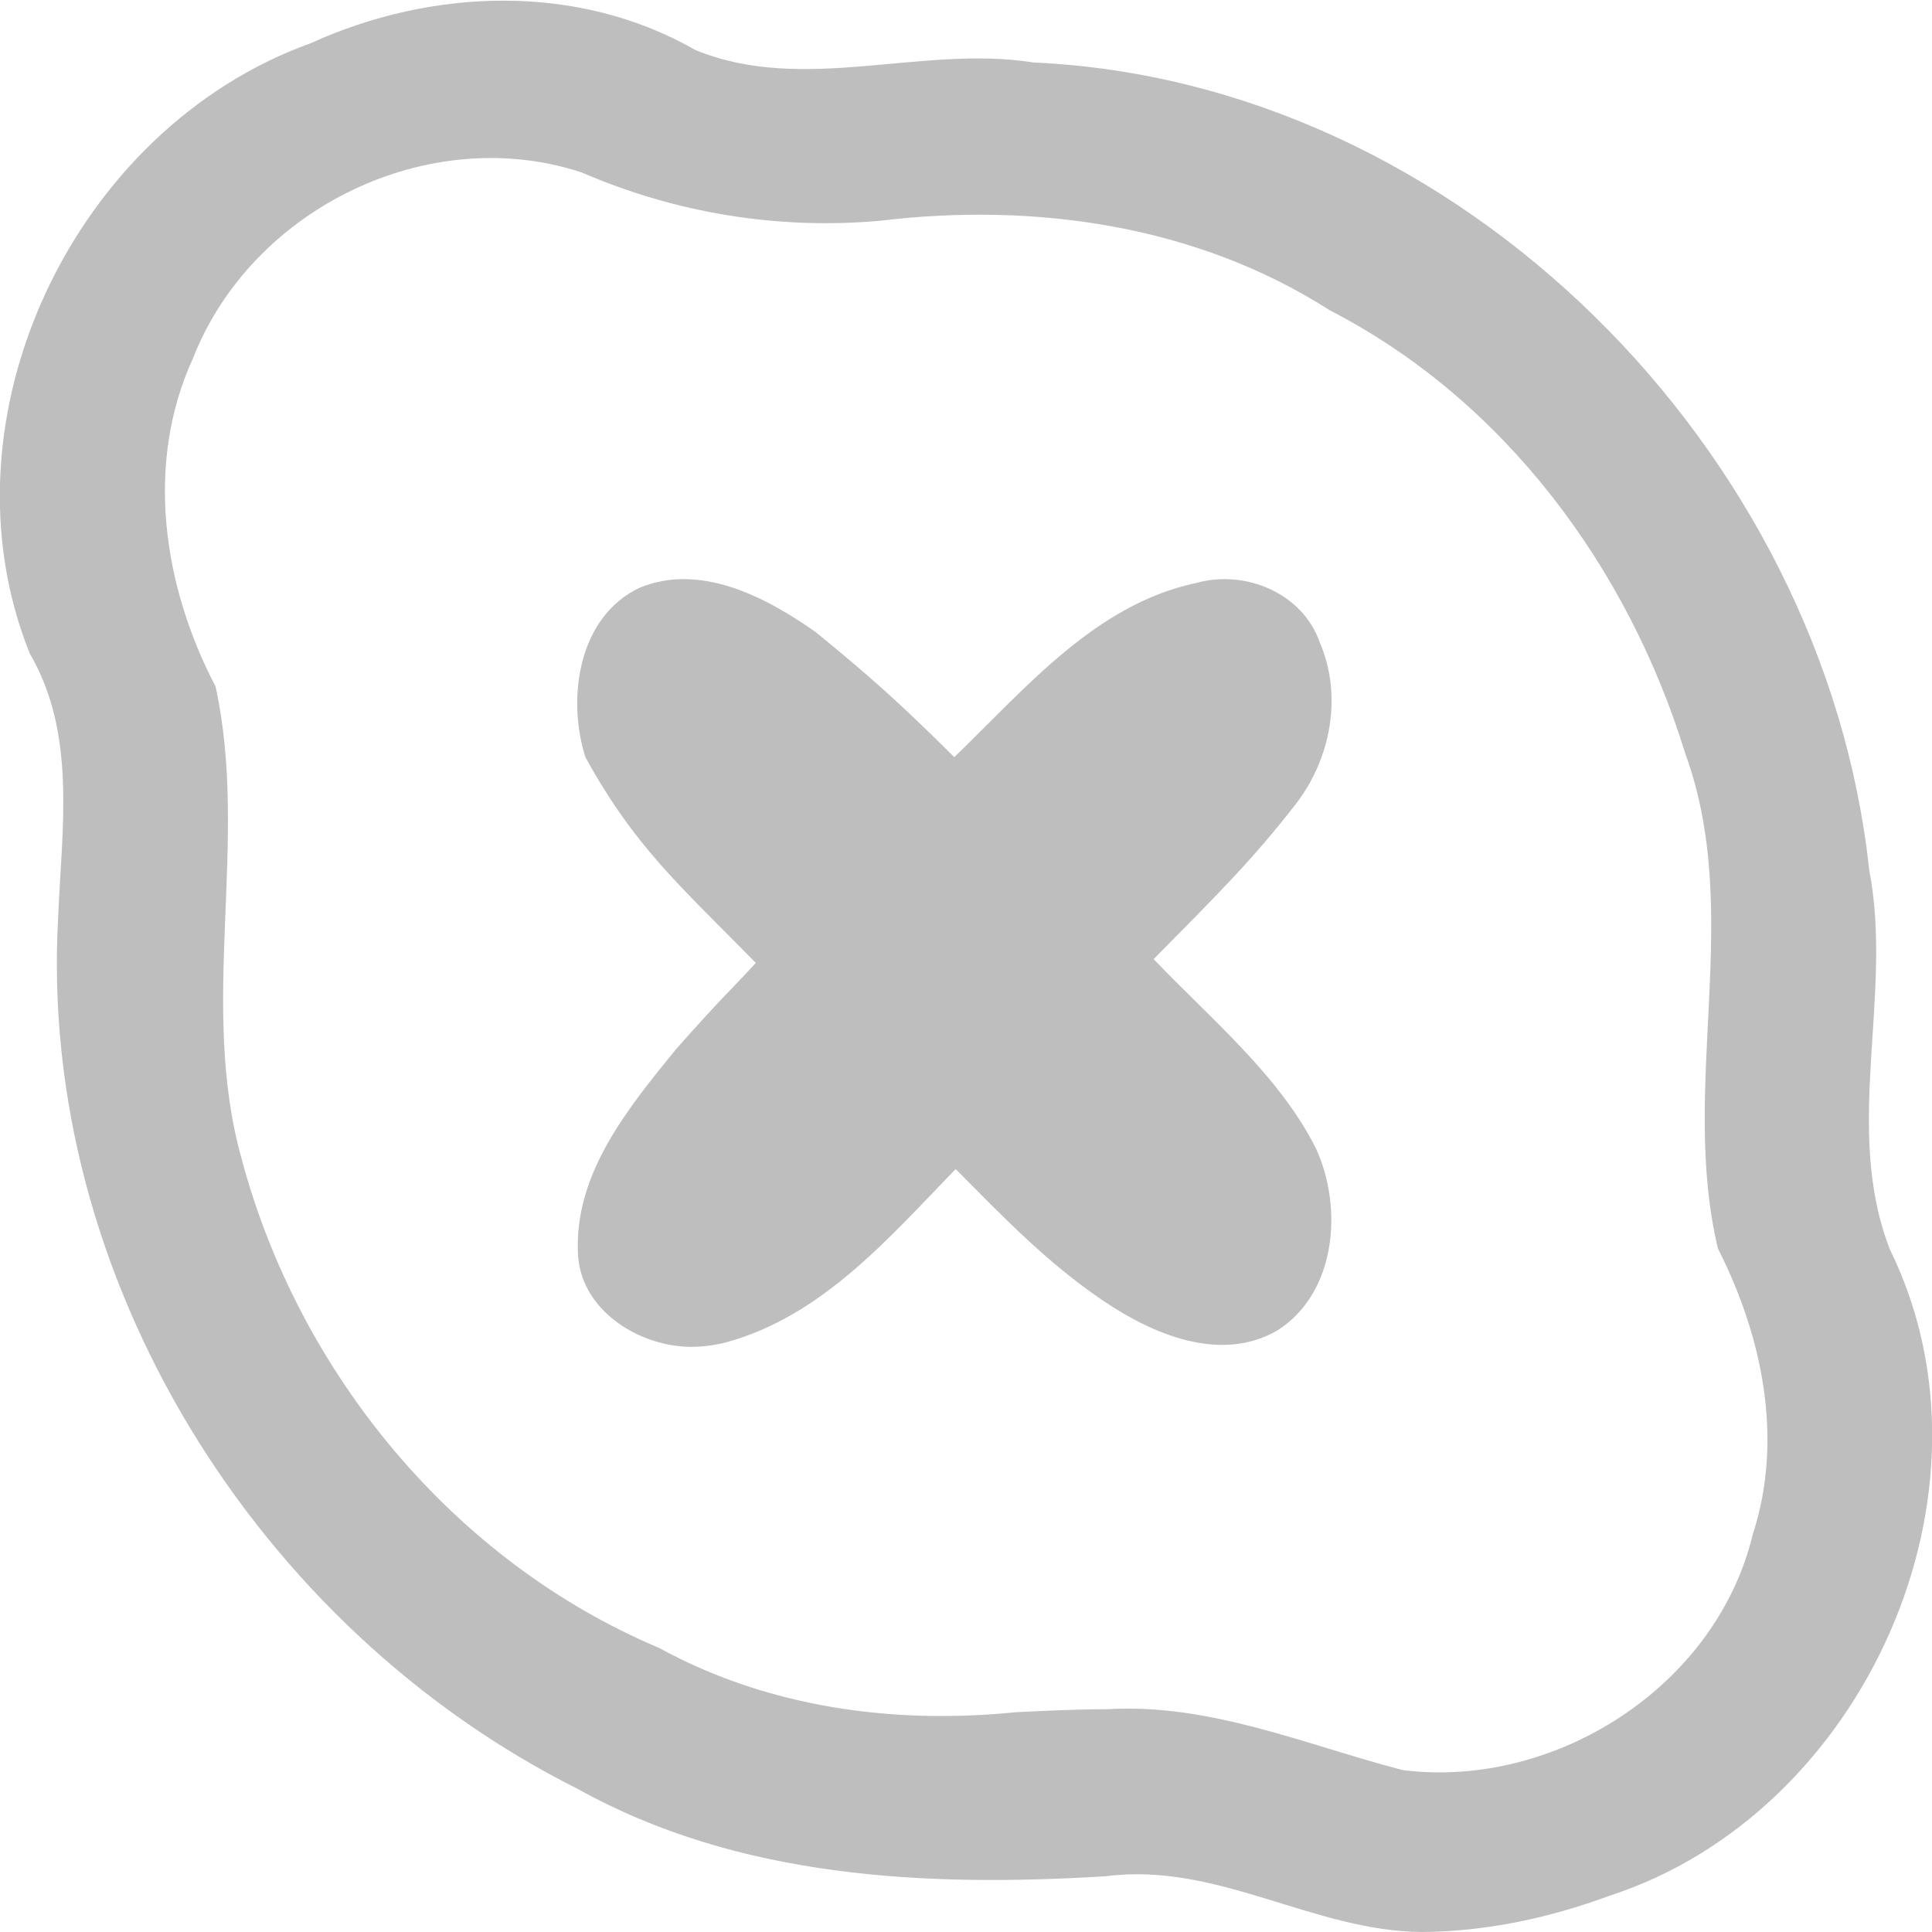
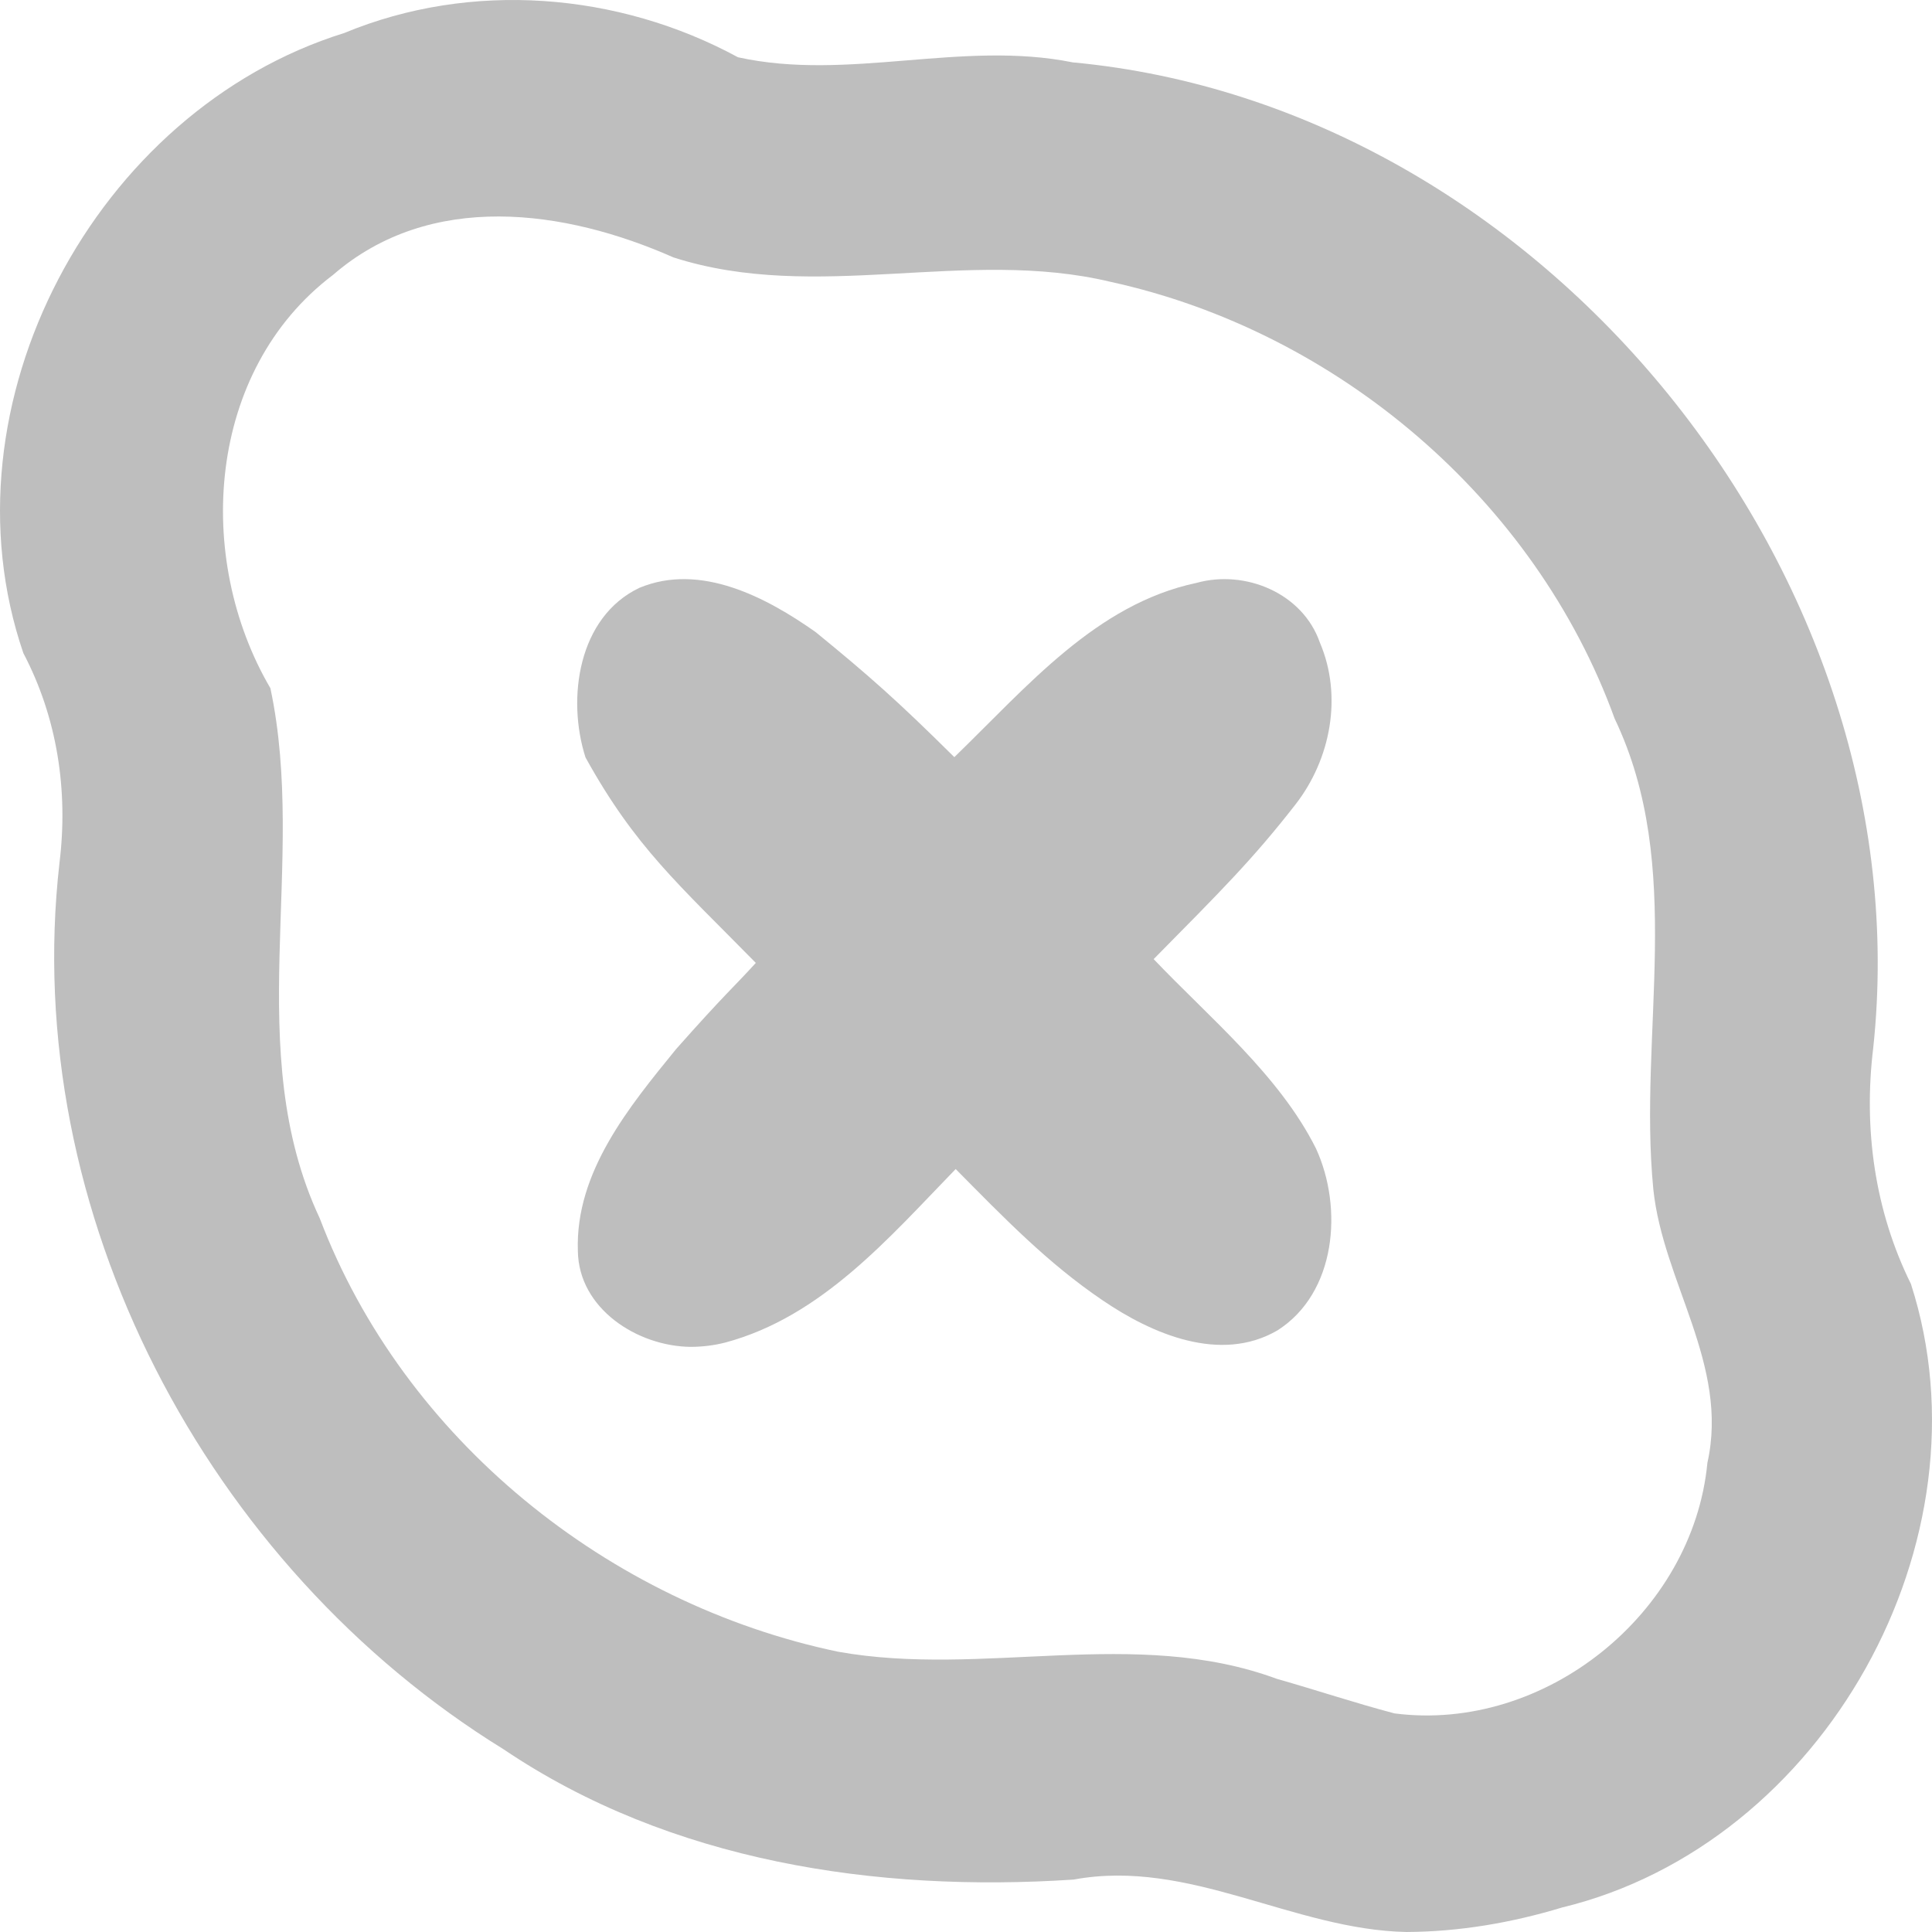
<svg xmlns="http://www.w3.org/2000/svg" version="1.1" x="0px" y="0px" width="240px" height="240px" viewBox="0 0 240 240" xml:space="preserve">
-   <path fill="#bebebe" d="m 176.596,240 c -13.481,-0.112 -25.373,-8.722 -39.206,-6.929 -22.313,1.375 -45.68,0.275 -65.661,-10.867 C 31.957,202.275 4.662,158.683 7.228,113.858 7.677,102.881 9.53,91.164 3.702,81.193 -8.048,51.969 9.219,15.907 38.613,5.363 53.637,-1.475 71.765,-2.161 86.364,6.204 99.843,11.749 114.407,5.539 128.391,7.762 181.362,10.143 226.612,56.006 232.197,108.046 c 3.025,15.621 -3.305,32.083 2.575,47.172 14.791,30.086 -3.217,70.039 -34.85,80.284 -7.451,2.754 -15.364,4.451 -23.326,4.499 z m -39.094,-27.674 c 12.82,-0.772 24.671,4.425 36.774,7.567 18.926,2.357 38.922,-10.417 43.451,-29.258 3.879,-11.884 1.201,-24.663 -4.321,-35.54 -4.802,-20.157 3.221,-41.571 -4.056,-61.489 C 202.251,70.516 186.906,49.731 165.185,38.544 148.651,27.954 128.556,25.109 109.322,27.424 96.63,28.561 83.925,26.47 72.25,21.42 53.228,15.153 31.253,25.936 23.986,44.481 c -6.031,13.12 -3.727,28.348 2.792,40.798 4.215,19.287 -2.162,39.47 3.25,58.725 7.109,26.582 26.334,49.945 51.86,60.714 13.523,7.397 29.066,9.52 44.262,7.981 3.781,-0.186 7.565,-0.372 11.352,-0.372 z" />
+   <path fill="#bebebe" d="m 174.716,240 c -14.098,-0.288 -27.014,-9.168 -41.35,-6.512 C 108.872,235.106 83.265,231.279 62.558,217.304 25.738,194.601 2.439,150.605 7.389,107.193 8.495,98.195 7.112,89.146 2.902,81.136 -7.682,50.249 11.838,13.726 42.755,4.104 c 15.765,-6.537 34.037,-5.07 48.92,3.01 13.715,3.024 27.758,-2.153 41.58,0.633 58.682,5.468 105.696,63.968 99.444,122.434 -1.226,10.059 0.184,20.22 4.685,29.318 10.256,31.858 -10.775,69.58 -43.343,77.459 -6.258,1.897 -12.781,3.014 -19.325,3.041 z m -1.49,-27.155 c 18.664,2.403 37.081,-12.399 38.873,-31.126 2.713,-12.155 -5.521,-22.435 -6.719,-34.002 -1.895,-19.471 4.021,-39.985 -4.804,-58.452 C 190.694,62.028 166.101,41.166 137.969,35.013 120.02,30.706 101.447,37.685 83.661,31.977 70.17,26.01 53.467,23.657 41.355,34.162 25.681,46.02 24.082,69.274 33.589,85.492 c 4.632,21.743 -3.655,44.968 6.133,65.856 10.448,27.482 35.898,47.877 64.395,53.836 18.054,3.228 36.846,-3.151 54.519,3.376 4.877,1.382 9.687,2.994 14.59,4.284 z" />
  <path fill="#bebebe" d="m 85.78,167.313 c -6.617,-0.075 -13.911,-4.751 -13.996,-11.929 -0.33,-9.78 6.374,-17.899 12.205,-25.064 6.116,-6.898 7.091,-7.614 9.901,-10.704 C 84.288,109.836 78.895,105.236 72.733,94.09 70.386,86.771 71.816,76.638 79.433,73.021 c 7.572,-3.148 15.743,1.167 21.88,5.491 6.71,5.48 10.19,8.556 17.238,15.544 9.082,-8.802 17.628,-19.009 30.075,-21.645 6.07,-1.687 13.198,1.268 15.334,7.413 2.843,6.657 1.344,14.491 -3.037,20.118 -5.301,6.803 -9.203,10.687 -17.611,19.203 6.855,7.215 15.607,14.403 20.165,23.531 3.384,7.351 2.532,17.945 -4.797,22.595 -7.076,4.115 -15.597,0.433 -21.727,-3.753 -6.793,-4.599 -12.189,-10.184 -18.235,-16.295 -8.226,8.47 -16.627,18.346 -28.626,21.554 -1.407,0.358 -2.866,0.536 -4.313,0.534 z" />
</svg>
